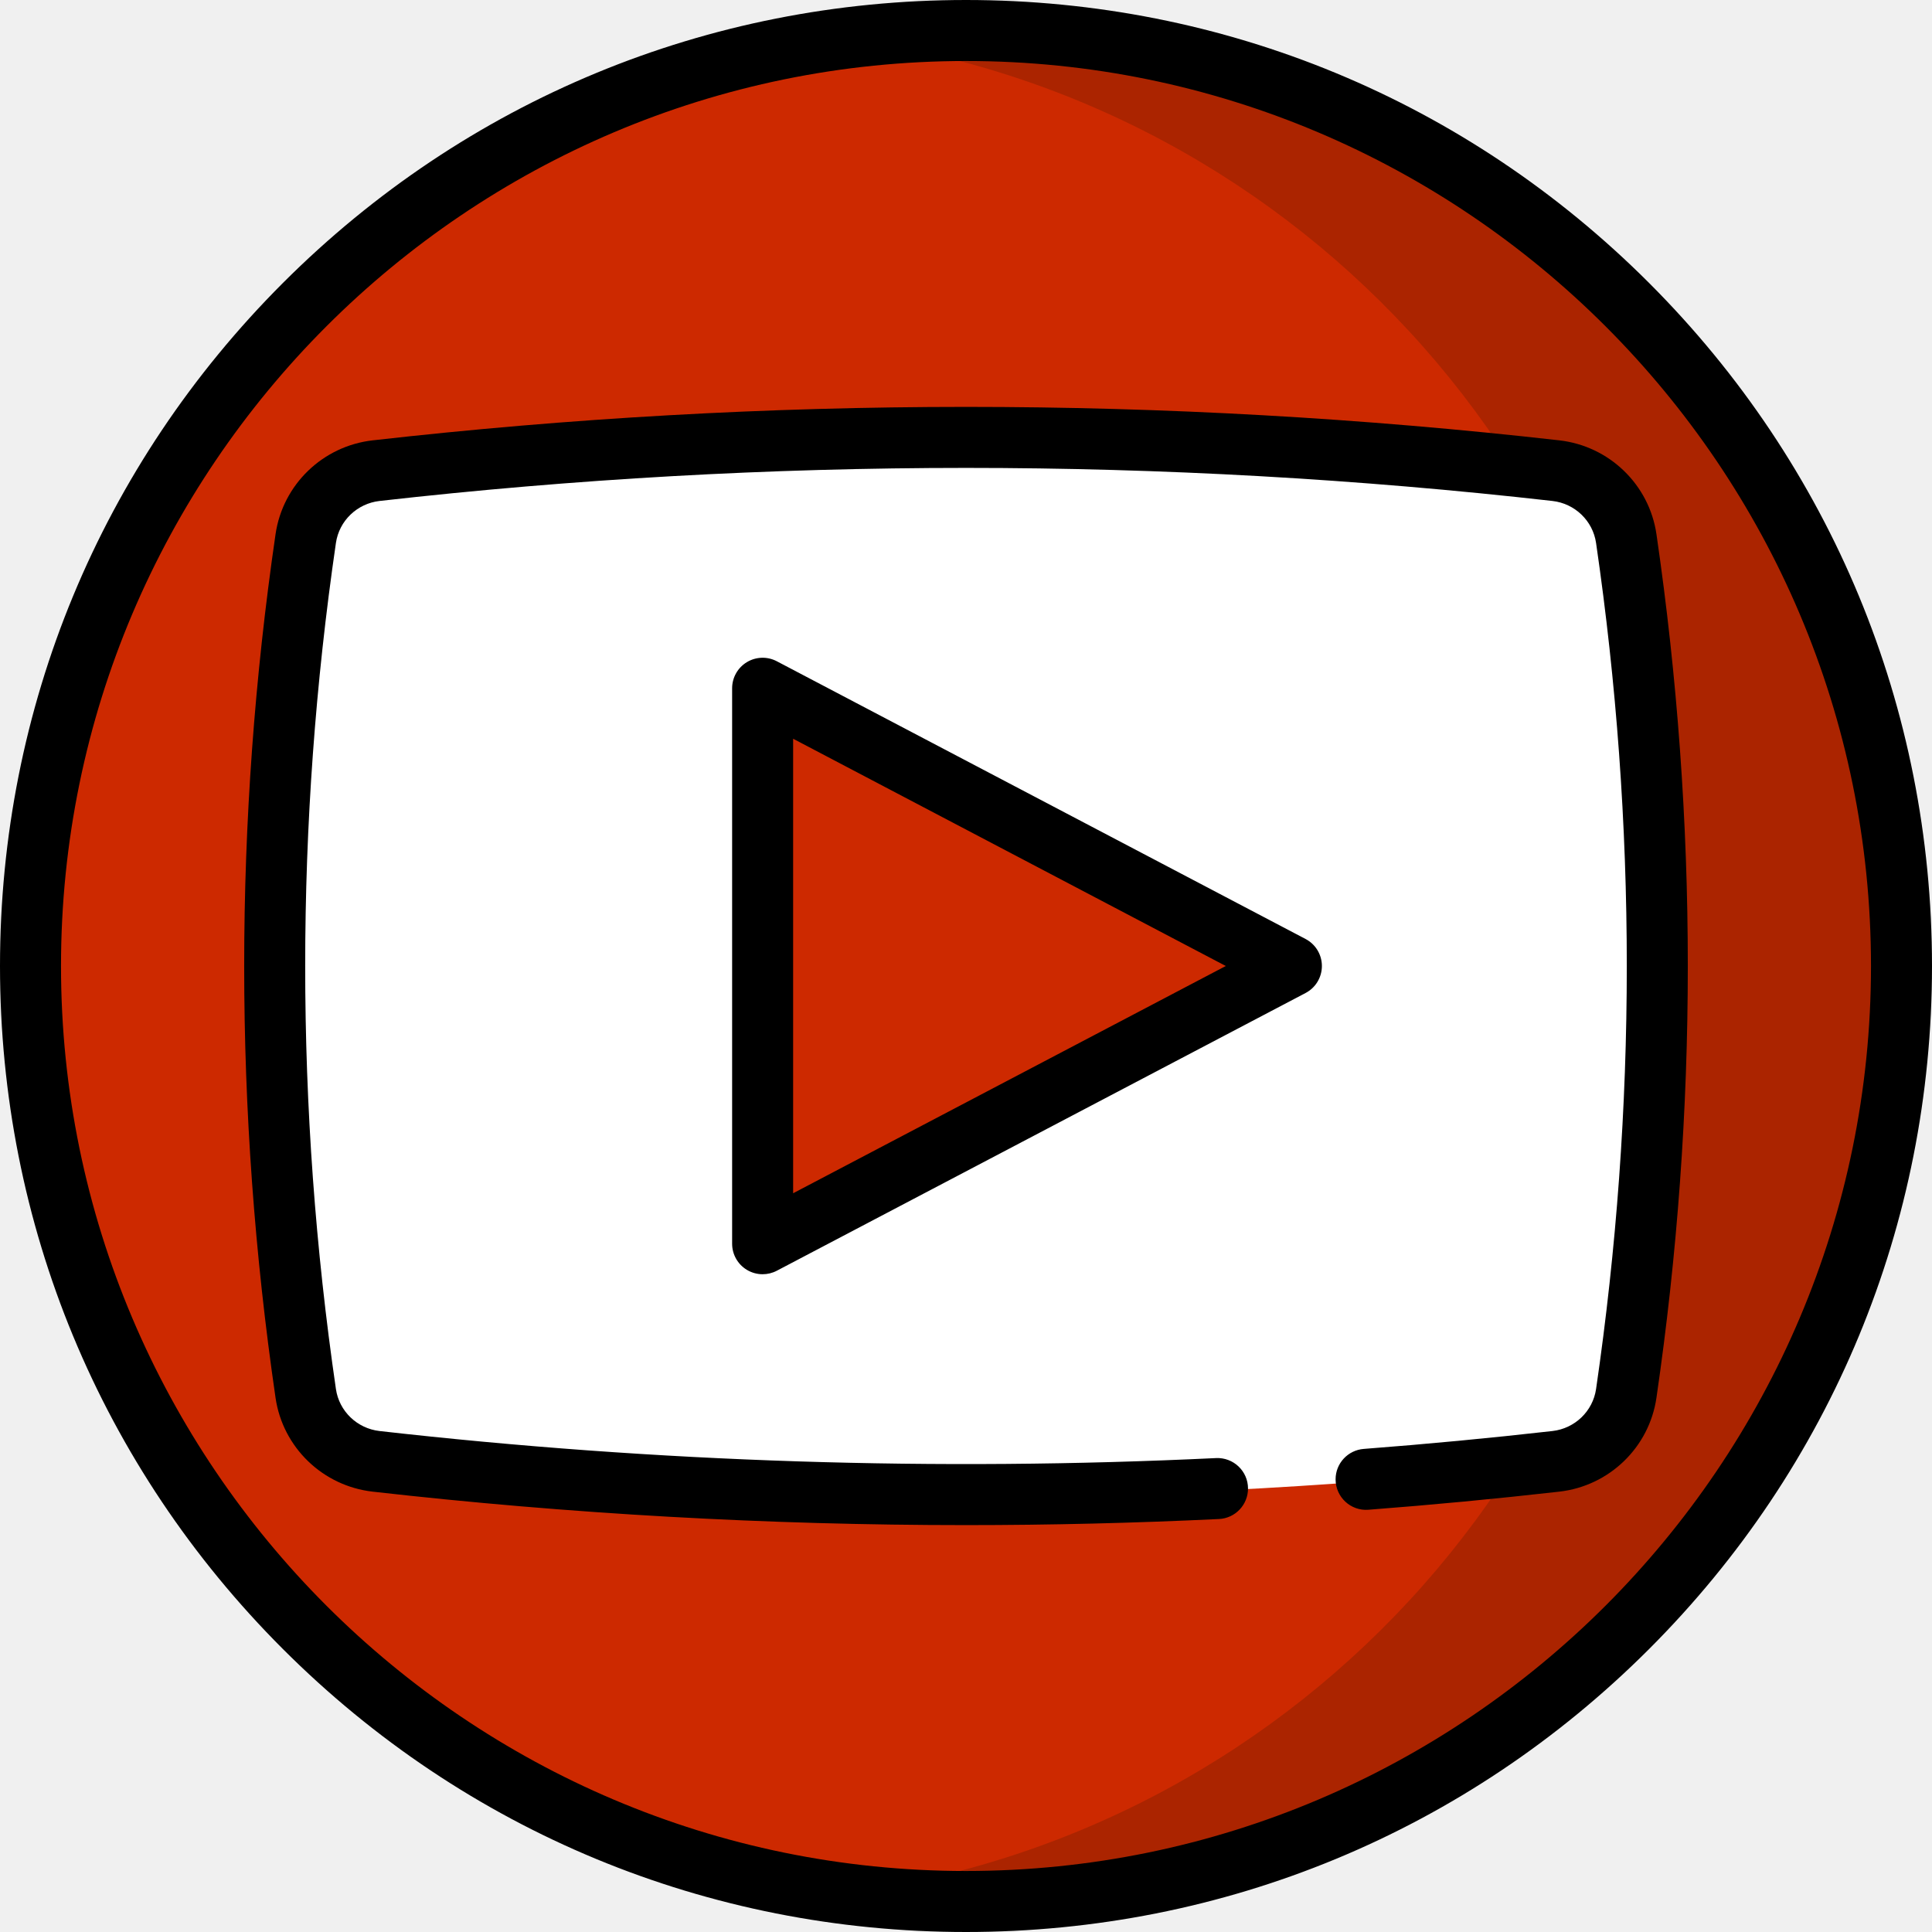
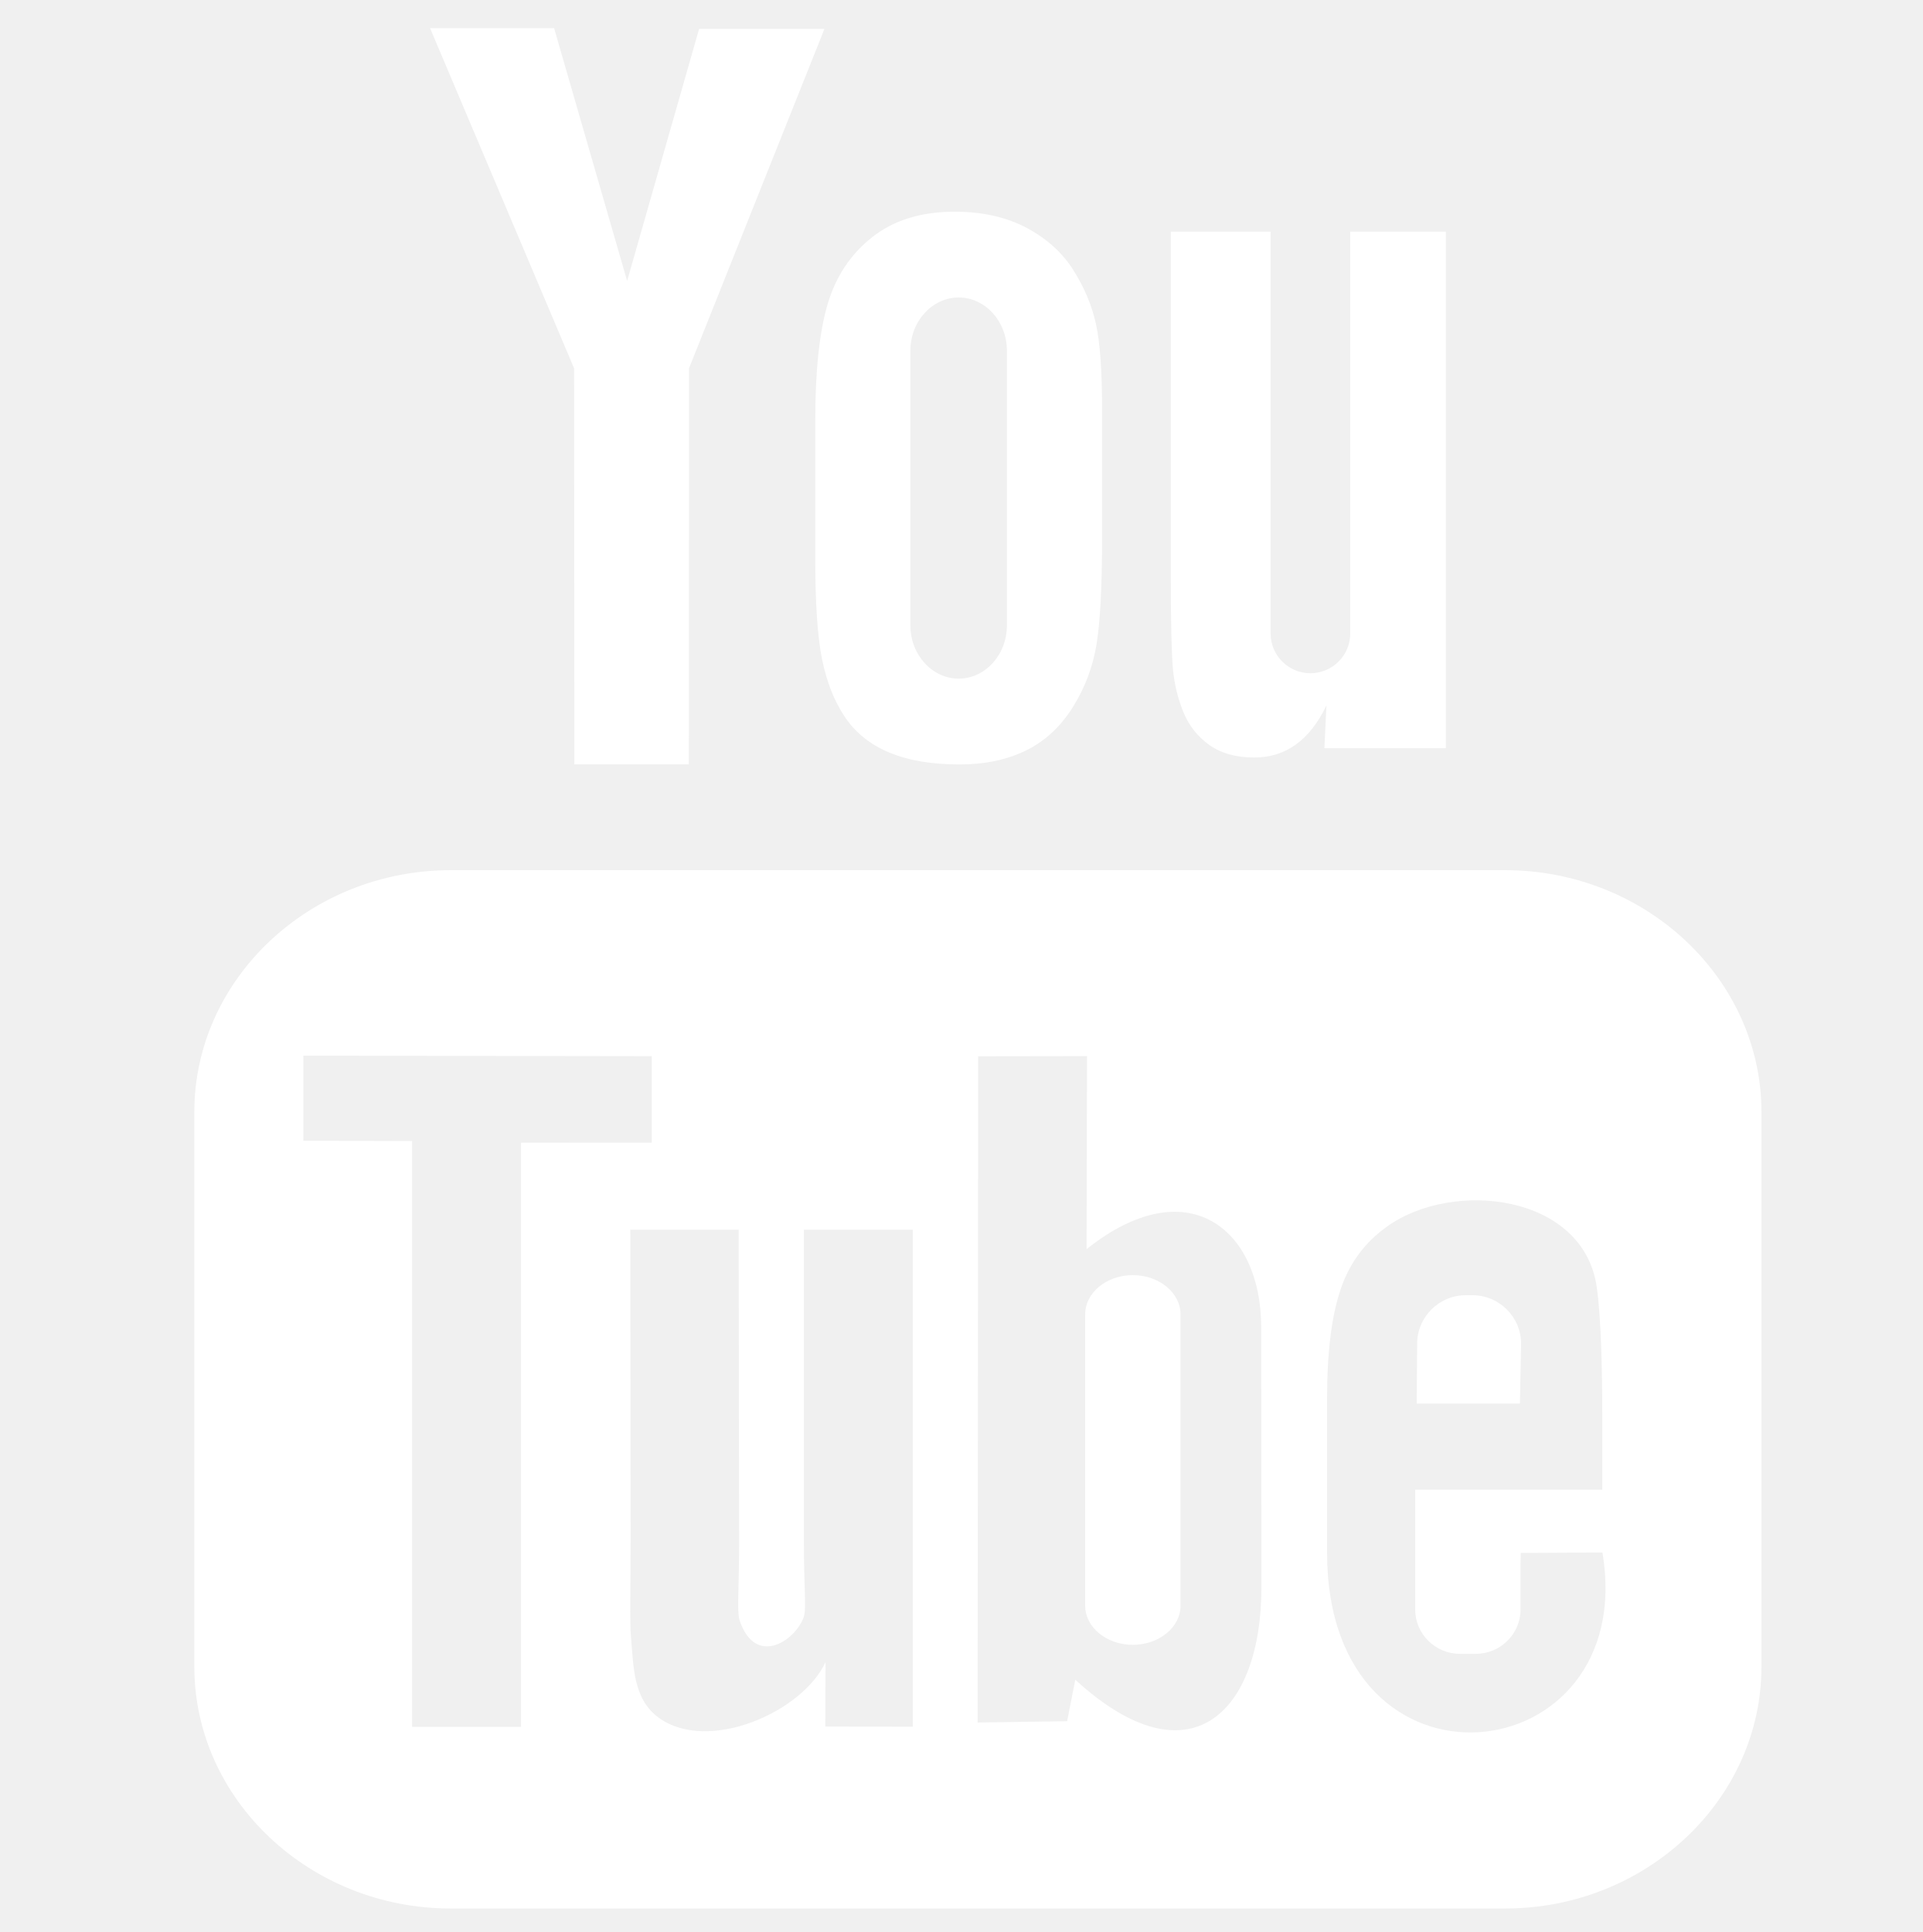
- <svg xmlns="http://www.w3.org/2000/svg" version="1.1" id="Layer_1" x="0px" y="0px" viewBox="0 0 512 512" style="enable-background:new 0 0 512 512;" xml:space="preserve">
-   <circle style="fill:#CD2900;" cx="256" cy="256" r="247.916" />
-   <path style="fill:#AB2400;" d="M256,8.084c-10.96,0-21.752,0.72-32.337,2.099C345.304,26.029,439.242,130.04,439.242,256  s-93.939,229.971-215.579,245.817c10.585,1.379,21.377,2.099,32.337,2.099c136.921,0,247.916-110.996,247.916-247.916  S392.921,8.084,256,8.084z" />
-   <path style="fill:#FFFFFF;" d="M256,396.624c-52.124,0-104.737-2.966-156.377-8.817c-9.842-1.115-17.71-8.701-19.13-18.448  c-10.981-75.218-10.981-151.497-0.001-226.718c1.423-9.747,9.29-17.334,19.133-18.447c51.637-5.851,104.25-8.817,156.376-8.817  s104.739,2.966,156.377,8.817c9.842,1.115,17.71,8.701,19.13,18.447c10.981,75.219,10.981,151.498,0.001,226.719  c-1.423,9.747-9.29,17.333-19.132,18.447C360.737,393.657,308.124,396.624,256,396.624z" />
-   <path style="fill:#CD2900;" d="M208.76,185.286l126.353,66.367c3.503,1.84,3.503,6.855,0,8.695L208.76,326.715  c-3.27,1.717-7.194-0.654-7.194-4.347V189.633C201.566,185.94,205.491,183.568,208.76,185.286z" />
-   <path d="M437.019,74.981C388.667,26.628,324.379,0,256,0S123.333,26.628,74.982,74.981C26.628,123.333,0,187.62,0,256  s26.628,132.667,74.982,181.019C123.333,485.372,187.62,512,256,512s132.667-26.628,181.019-74.981  C485.372,388.667,512,324.379,512,256S485.372,123.333,437.019,74.981z M256,495.832C123.756,495.832,16.168,388.244,16.168,256  S123.756,16.168,256,16.168S495.832,123.756,495.832,256S388.244,495.832,256,495.832z" />
-   <path d="M438.974,141.549c-1.918-13.133-12.506-23.354-25.748-24.853c-104.328-11.82-210.125-11.819-314.452,0  c-13.243,1.5-23.83,11.72-25.749,24.854c-11.085,75.943-11.085,152.956,0,228.901c1.918,13.133,12.506,23.354,25.748,24.853  c52.165,5.91,104.695,8.866,157.226,8.866c22.362,0,44.724-0.542,67.057-1.615c4.302-0.207,7.68-3.773,7.68-8.08l0,0  c0-4.624-3.872-8.289-8.49-8.068c-73.921,3.543-148.157,1.159-221.654-7.169c-5.953-0.674-10.712-5.249-11.568-11.124  c-10.859-74.394-10.859-149.836-0.001-224.229c0.858-5.876,5.616-10.45,11.57-11.124c51.559-5.841,103.482-8.762,155.405-8.762  s103.847,2.92,155.407,8.762c5.953,0.674,10.712,5.249,11.568,11.124c10.859,74.394,10.859,149.836,0.001,224.229  c-0.858,5.876-5.616,10.45-11.569,11.124c0,0,0,0-0.001,0c-16.624,1.883-33.288,3.462-49.976,4.737  c-4.218,0.322-7.482,3.823-7.482,8.053v0.008c0,4.697,3.993,8.422,8.676,8.064c16.897-1.291,33.768-2.89,50.602-4.797  c13.243-1.5,23.83-11.72,25.749-24.854C450.059,294.507,450.059,217.493,438.974,141.549z" />
-   <path d="M345.99,248.843l-140.126-73.602c-2.506-1.317-5.518-1.227-7.94,0.238c-2.423,1.464-3.903,4.088-3.903,6.919v147.203  c0,2.831,1.48,5.455,3.903,6.919c1.283,0.775,2.73,1.165,4.181,1.165c1.289,0,2.58-0.308,3.759-0.927l140.126-73.602  c2.66-1.397,4.326-4.153,4.326-7.157C350.316,252.995,348.65,250.24,345.99,248.843z M210.189,316.224V195.776L324.846,256  L210.189,316.224z" />
-   <g>
- </g>
-   <g>
- </g>
-   <g>
- </g>
-   <g>
- </g>
-   <g>
- </g>
-   <g>
- </g>
-   <g>
- </g>
-   <g>
- </g>
-   <g>
- </g>
-   <g>
- </g>
-   <g>
- </g>
-   <g>
- </g>
-   <g>
- </g>
-   <g>
- </g>
-   <g>
- </g>
+ <svg xmlns="http://www.w3.org/2000/svg" width="409px" height="411px" viewBox="0 0 409 411" version="1.1">
+   <defs />
+   <g id="Page-1" stroke="none" stroke-width="1" fill="none" fill-rule="evenodd">
+     <g id="Artboard" fill="#FFFFFF">
+       <g id="youtube" transform="translate(41, 6)">
+         <g id="g3990">
+           <path d="M282.289,292.587 L260.333,292.587 L260.436,279.836 C260.436,274.169 265.089,269.533 270.778,269.533 L272.178,269.533 C277.876,269.533 282.542,274.169 282.542,279.836 L282.289,292.587 Z M199.947,265.262 C194.378,265.262 189.822,269.004 189.822,273.587 L189.822,335.6 C189.822,340.173 194.378,343.907 199.947,343.907 C205.538,343.907 210.098,340.173 210.098,335.6 L210.098,273.587 C210.098,269 205.538,265.262 199.947,265.262 Z M333.667,230.573 L333.667,348.547 C333.667,376.844 309.124,400 279.133,400 L54.871,400 C24.867,400 0.333,376.844 0.333,348.547 L0.333,230.573 C0.333,202.276 24.867,179.116 54.871,179.116 L279.133,179.116 C309.124,179.116 333.667,202.276 333.667,230.573 Z M69.831,361.356 L69.831,237.084 L97.631,237.093 L97.631,218.68 L23.524,218.569 L23.524,236.671 L46.658,236.738 L46.658,361.356 L69.849,361.356 L69.831,361.356 Z M153.164,255.596 L129.987,255.596 L129.987,321.956 C129.987,331.556 130.569,336.356 129.942,338.049 C128.058,343.196 119.587,348.658 116.285,338.604 C115.725,336.844 116.218,331.533 116.209,322.413 L116.116,255.596 L93.067,255.596 L93.138,321.36 C93.138,331.44 92.911,338.96 93.218,342.378 C93.782,348.409 93.582,355.444 99.178,359.458 C109.604,366.973 129.591,358.338 134.591,347.6 L134.547,361.302 L153.16,361.324 L153.16,255.596 L153.164,255.596 Z M227.311,331.587 L227.262,276.356 C227.262,255.307 211.498,242.698 190.12,259.729 L190.213,218.667 L167.058,218.702 L166.947,360.436 L185.982,360.156 L187.716,351.329 C212.053,373.653 227.347,358.36 227.311,331.587 L227.311,331.587 Z M299.849,324.267 L282.467,324.36 C282.467,325.049 282.422,325.844 282.422,326.711 L282.422,336.409 C282.422,341.596 278.133,345.822 272.925,345.822 L269.52,345.822 C264.302,345.822 260.018,341.596 260.018,336.409 L260.018,335.333 L260.018,324.667 L260.018,310.902 L299.813,310.902 L299.813,295.924 C299.813,284.978 299.533,274.036 298.627,267.778 C295.782,247.982 267.996,244.84 253.96,254.973 C249.551,258.138 246.187,262.373 244.231,268.067 C242.253,273.76 241.276,281.538 241.276,291.418 L241.276,324.347 C241.28,379.093 307.778,371.356 299.844,324.267 L299.849,324.267 Z M210.702,145.476 C211.898,148.382 213.756,150.738 216.276,152.516 C218.764,154.267 221.951,155.147 225.76,155.147 C229.102,155.147 232.062,154.244 234.64,152.382 C237.209,150.529 239.373,147.76 241.138,144.067 L240.702,153.16 L266.538,153.16 L266.538,43.289 L246.2,43.289 L246.2,128.8 C246.2,133.431 242.387,137.222 237.724,137.222 C233.089,137.222 229.262,133.431 229.262,128.8 L229.262,43.289 L208.036,43.289 L208.036,117.396 C208.036,126.836 208.204,133.129 208.484,136.32 C208.782,139.489 209.507,142.529 210.702,145.476 Z M132.409,83.422 C132.409,72.876 133.289,64.64 135.036,58.702 C136.796,52.787 139.956,48.031 144.533,44.444 C149.098,40.84 154.942,39.036 162.049,39.036 C168.027,39.036 173.147,40.209 177.427,42.507 C181.724,44.818 185.036,47.818 187.338,51.52 C189.68,55.236 191.271,59.053 192.12,62.96 C192.987,66.92 193.413,72.893 193.413,80.951 L193.413,108.738 C193.413,118.929 193.004,126.427 192.213,131.187 C191.427,135.96 189.738,140.387 187.124,144.538 C184.542,148.644 181.213,151.716 177.178,153.676 C173.098,155.653 168.431,156.622 163.16,156.622 C157.271,156.622 152.311,155.809 148.222,154.111 C144.12,152.422 140.951,149.876 138.693,146.493 C136.413,143.107 134.809,138.982 133.84,134.173 C132.867,129.369 132.404,122.142 132.404,112.511 L132.404,83.422 L132.409,83.422 Z M152.644,127.067 C152.644,133.289 157.276,138.369 162.916,138.369 C168.56,138.369 173.169,133.289 173.169,127.067 L173.169,68.578 C173.169,62.364 168.56,57.284 162.916,57.284 C157.276,57.284 152.644,62.364 152.644,68.578 L152.644,127.067 L152.644,127.067 Z M81.142,156.6 L105.516,156.6 L105.56,72.333 L134.36,0.147 L107.702,0.147 L92.391,53.764 L76.862,-9.99999997e-07 L50.48,-9.99999997e-07 L81.12,72.373 L81.164,156.6 L81.142,156.6 Z" id="YouTube" />
+         </g>
+       </g>
+     </g>
+   </g>
</svg>
